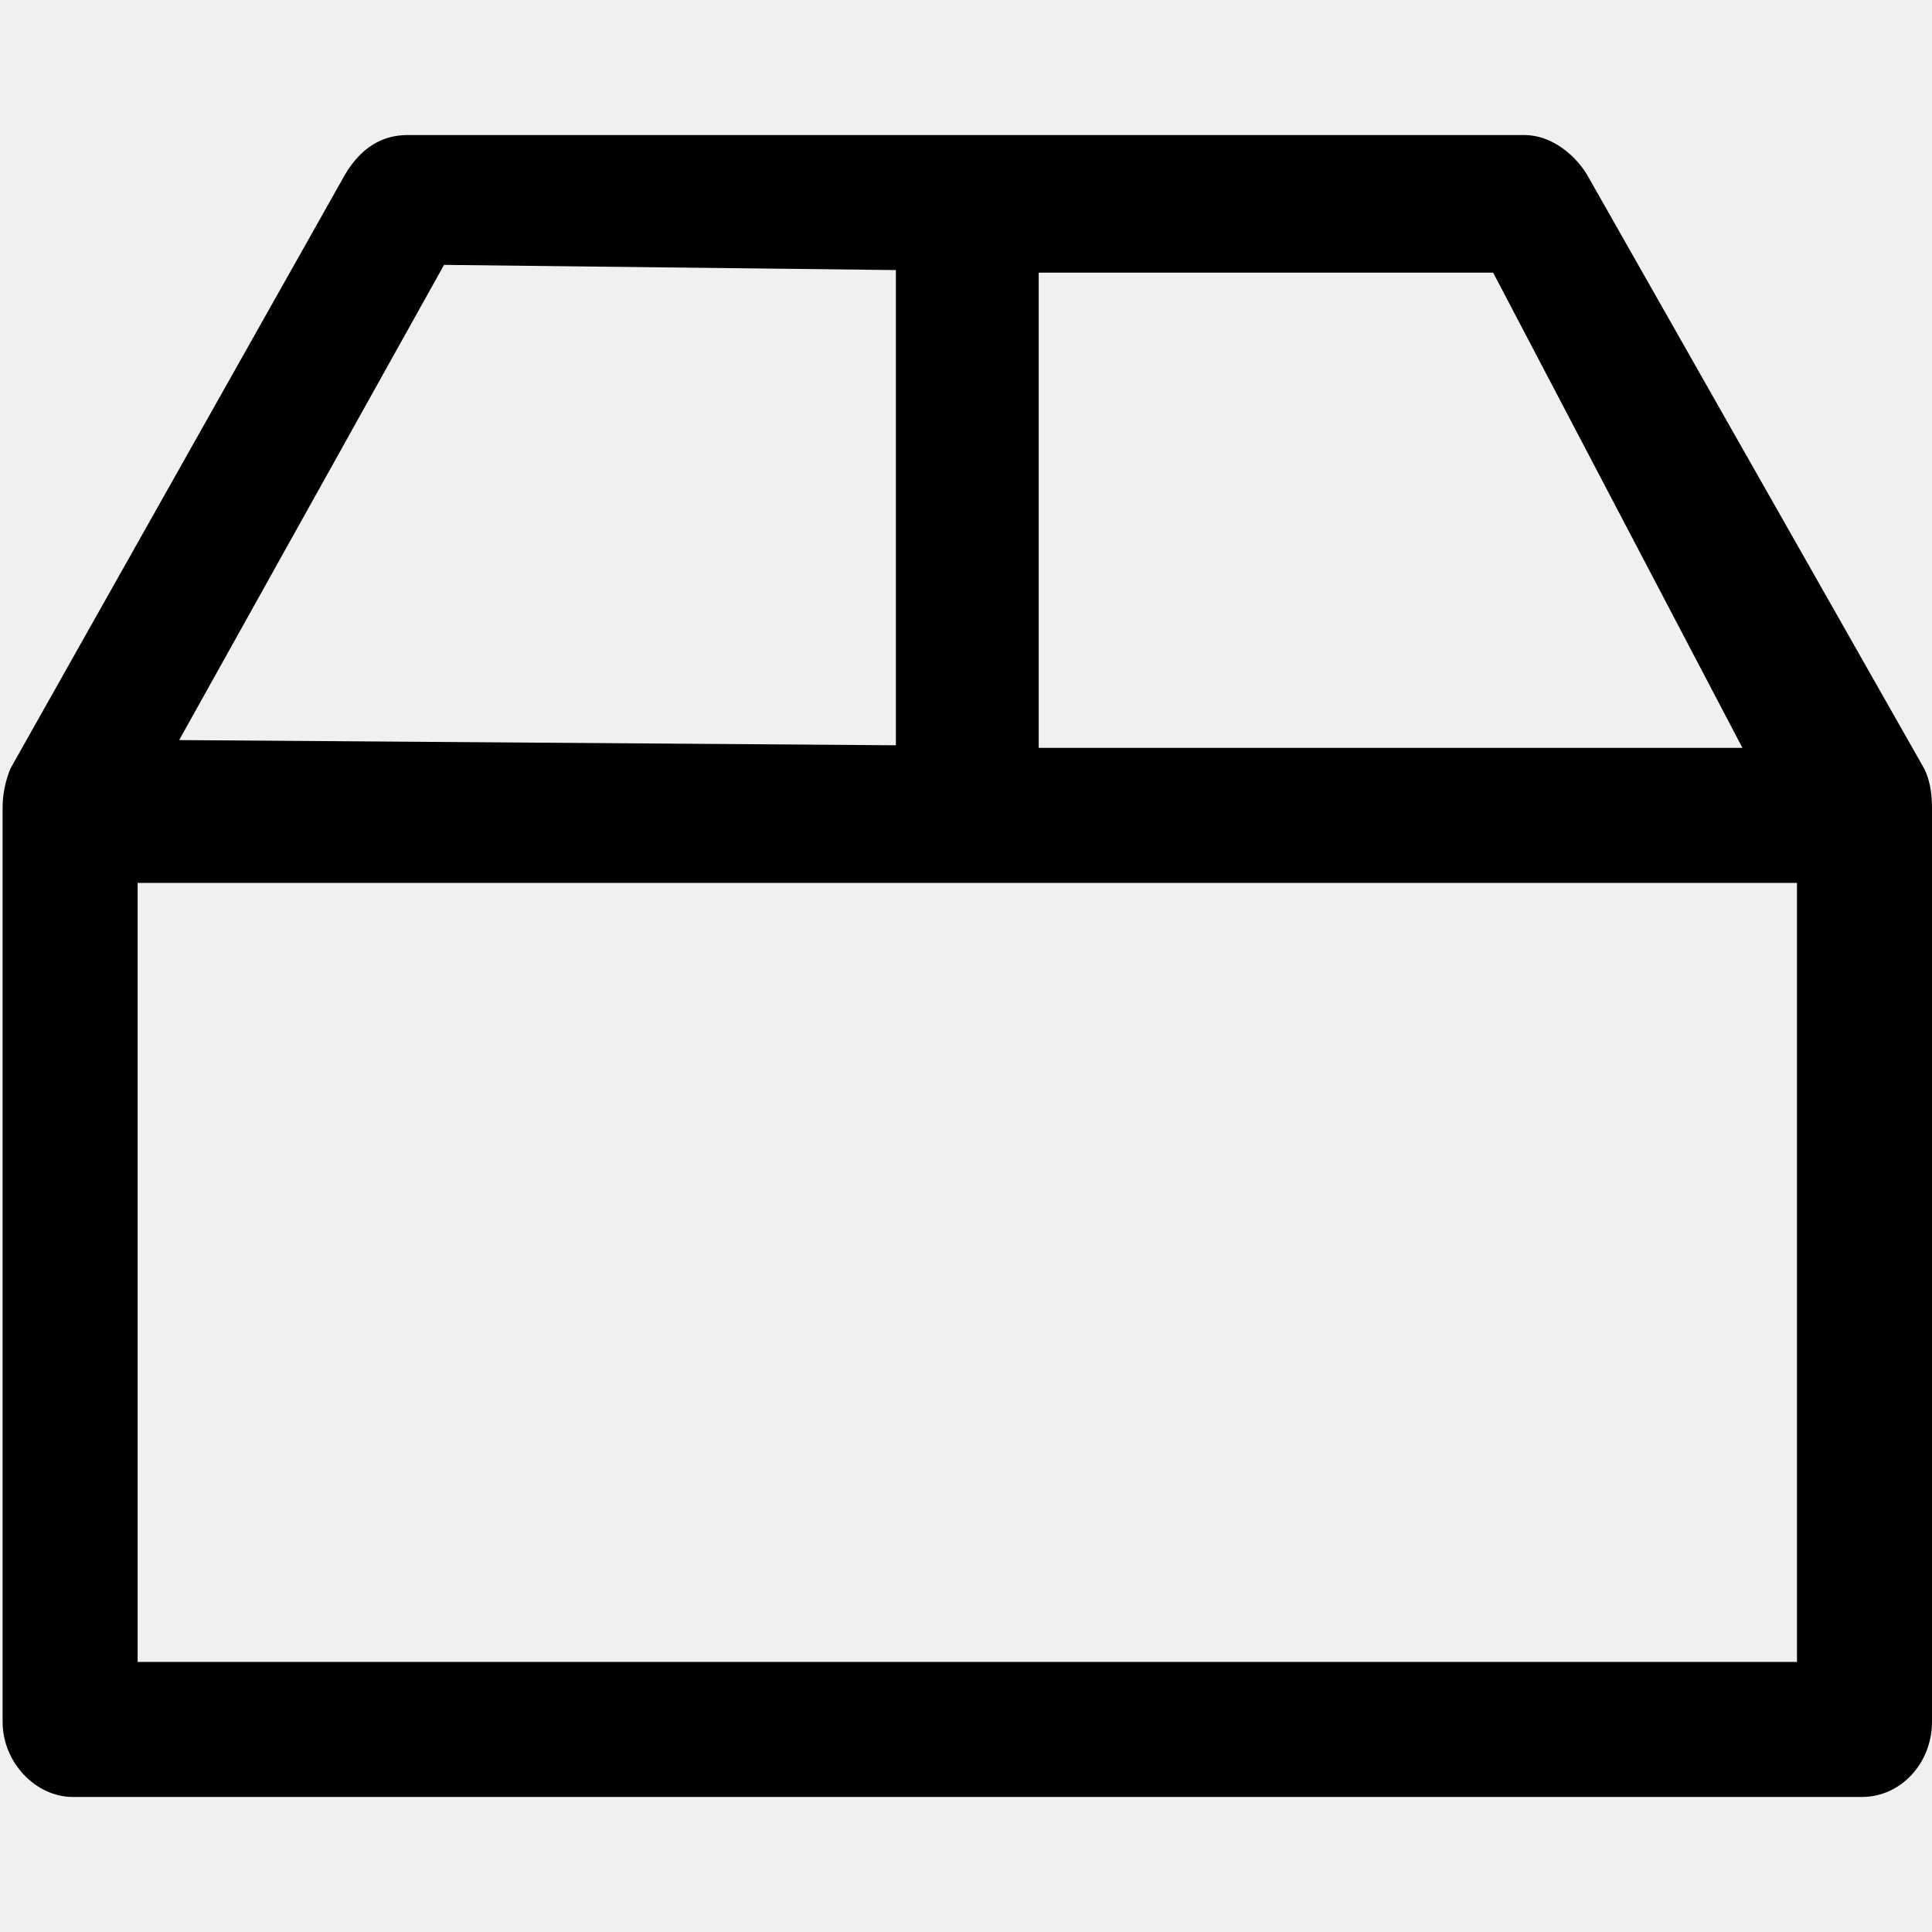
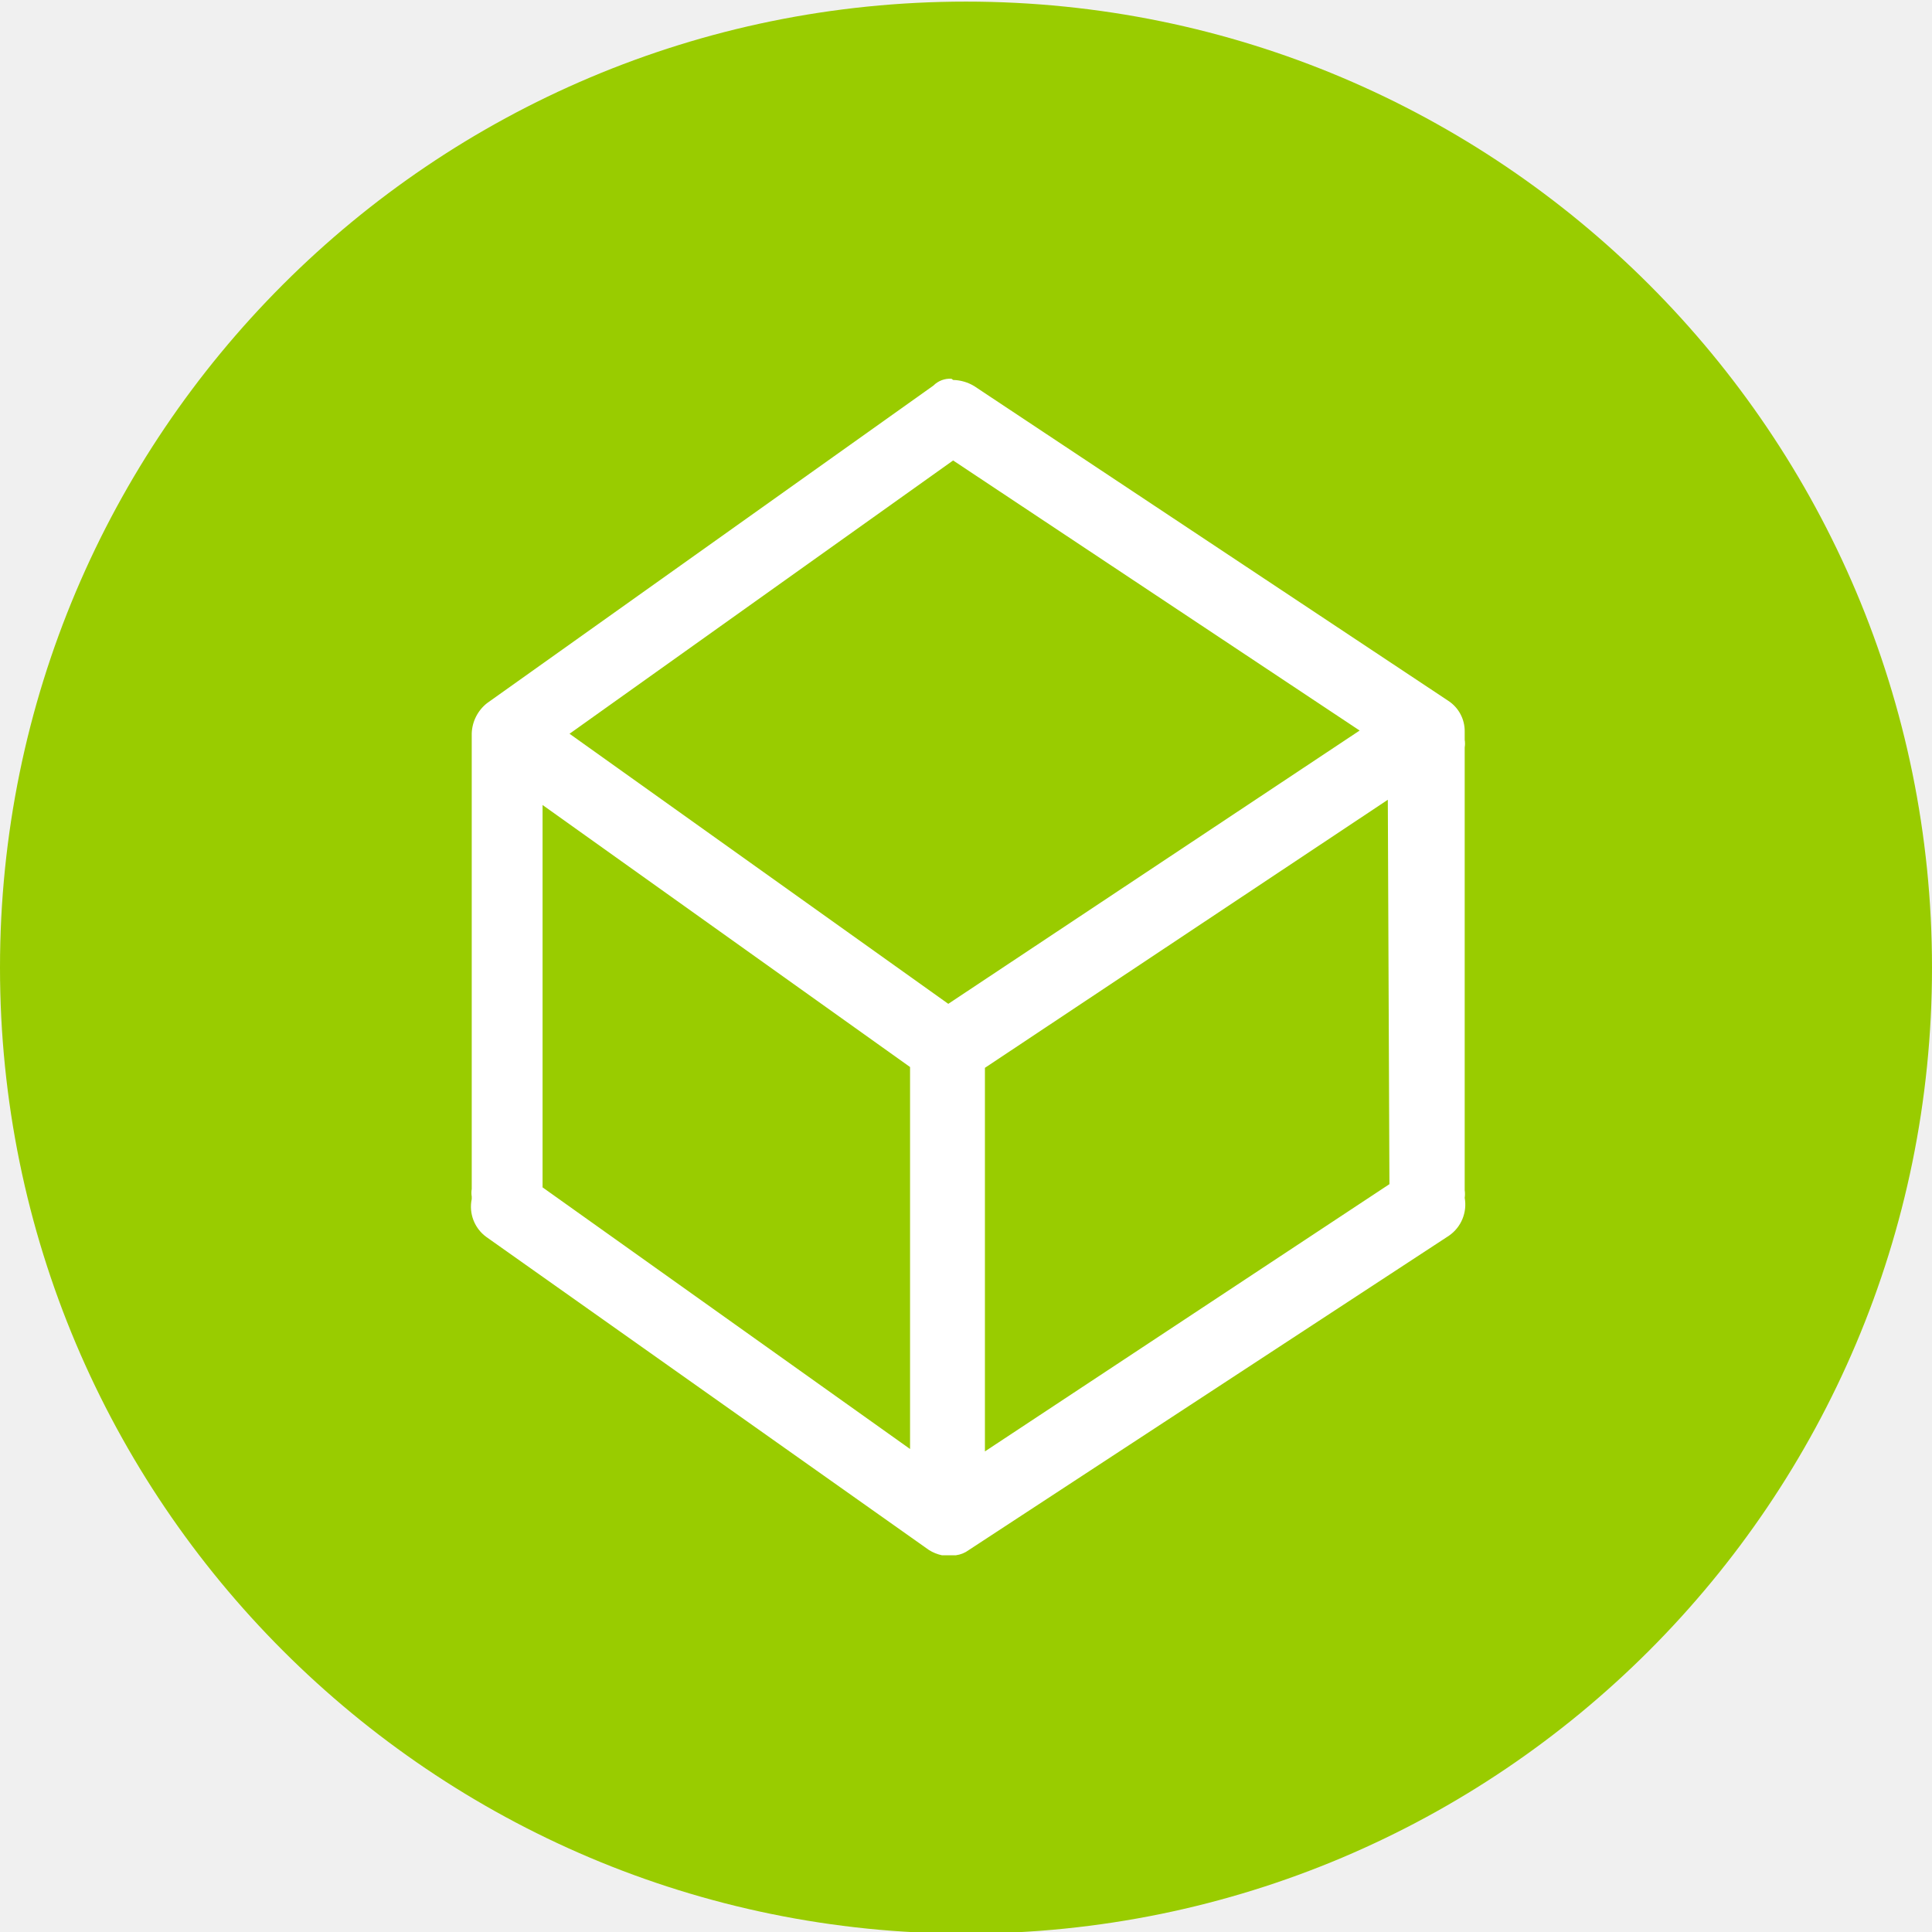
- <svg xmlns="http://www.w3.org/2000/svg" width="74.4px" height="74.4px" version="1.1" id="Layer_1" x="0px" y="0px" viewBox="0 0 74.4 74.4" style="enable-background:new 0 0 74.4 74.4;" xml:space="preserve" preserveAspectRatio="xMinYMid meet">
-   <path d="M74.1,29.6l-13-22.9c-0.5-0.8-1.4-1.5-2.4-1.5h-43c-1,0-1.8,0.5-2.4,1.5L0.4,29.6l0,0c-0.2,0.5-0.3,1-0.3,1.5v35.2  c0,1.6,1.3,2.9,2.7,2.9l0,0h68.9c1.5,0,2.7-1.3,2.7-2.9V31.1C74.4,30.5,74.3,30,74.1,29.6z M6.9,28.5l10.2-18.3l17.4,0.2v18.3  L6.9,28.5z M40,28.7V10.5h17.5l9.6,18.3H40V28.7z M69.2,34v30H5.3V34H69.2z" />
+ <svg xmlns="http://www.w3.org/2000/svg" id="Layer_1" data-name="Layer 1" width="48" height="48" viewBox="0 0 48 48">
+   <defs>
+     <style>.cls-1{fill:#9c0;}.cls-2{fill:#fff;}</style>
+   </defs>
+   <circle class="cls-1" cx="24" cy="24.04" r="24" />
+   <path id="path1" class="cls-2" d="M13.48,20V29.5L22.61,36V26.51Zm21-.13L24.47,26.53v9.53l10.05-6.64ZM23.68,11.44l-9.53,6.79,9.41,6.71,10.22-6.79Zm0-2a1.06,1.06,0,0,1,.52.15l11.78,7.82a.9.9,0,0,1,.41.77v.11l0,.09v0a.58.58,0,0,1,0,.19v11a.64.64,0,0,1,0,.19h0v0a.94.94,0,0,1-.39.94L24.07,38.51h0a.68.68,0,0,1-.32.13H23.4a1,1,0,0,1-.32-.13l0,0-11-7.78a.93.93,0,0,1-.36-.94v-.06a.58.58,0,0,1,0-.19V18.47l0-.08,0-.06v-.11a1,1,0,0,1,.38-.75L23.19,9.58A.58.58,0,0,1,23.64,9.41Z" />
</svg>
